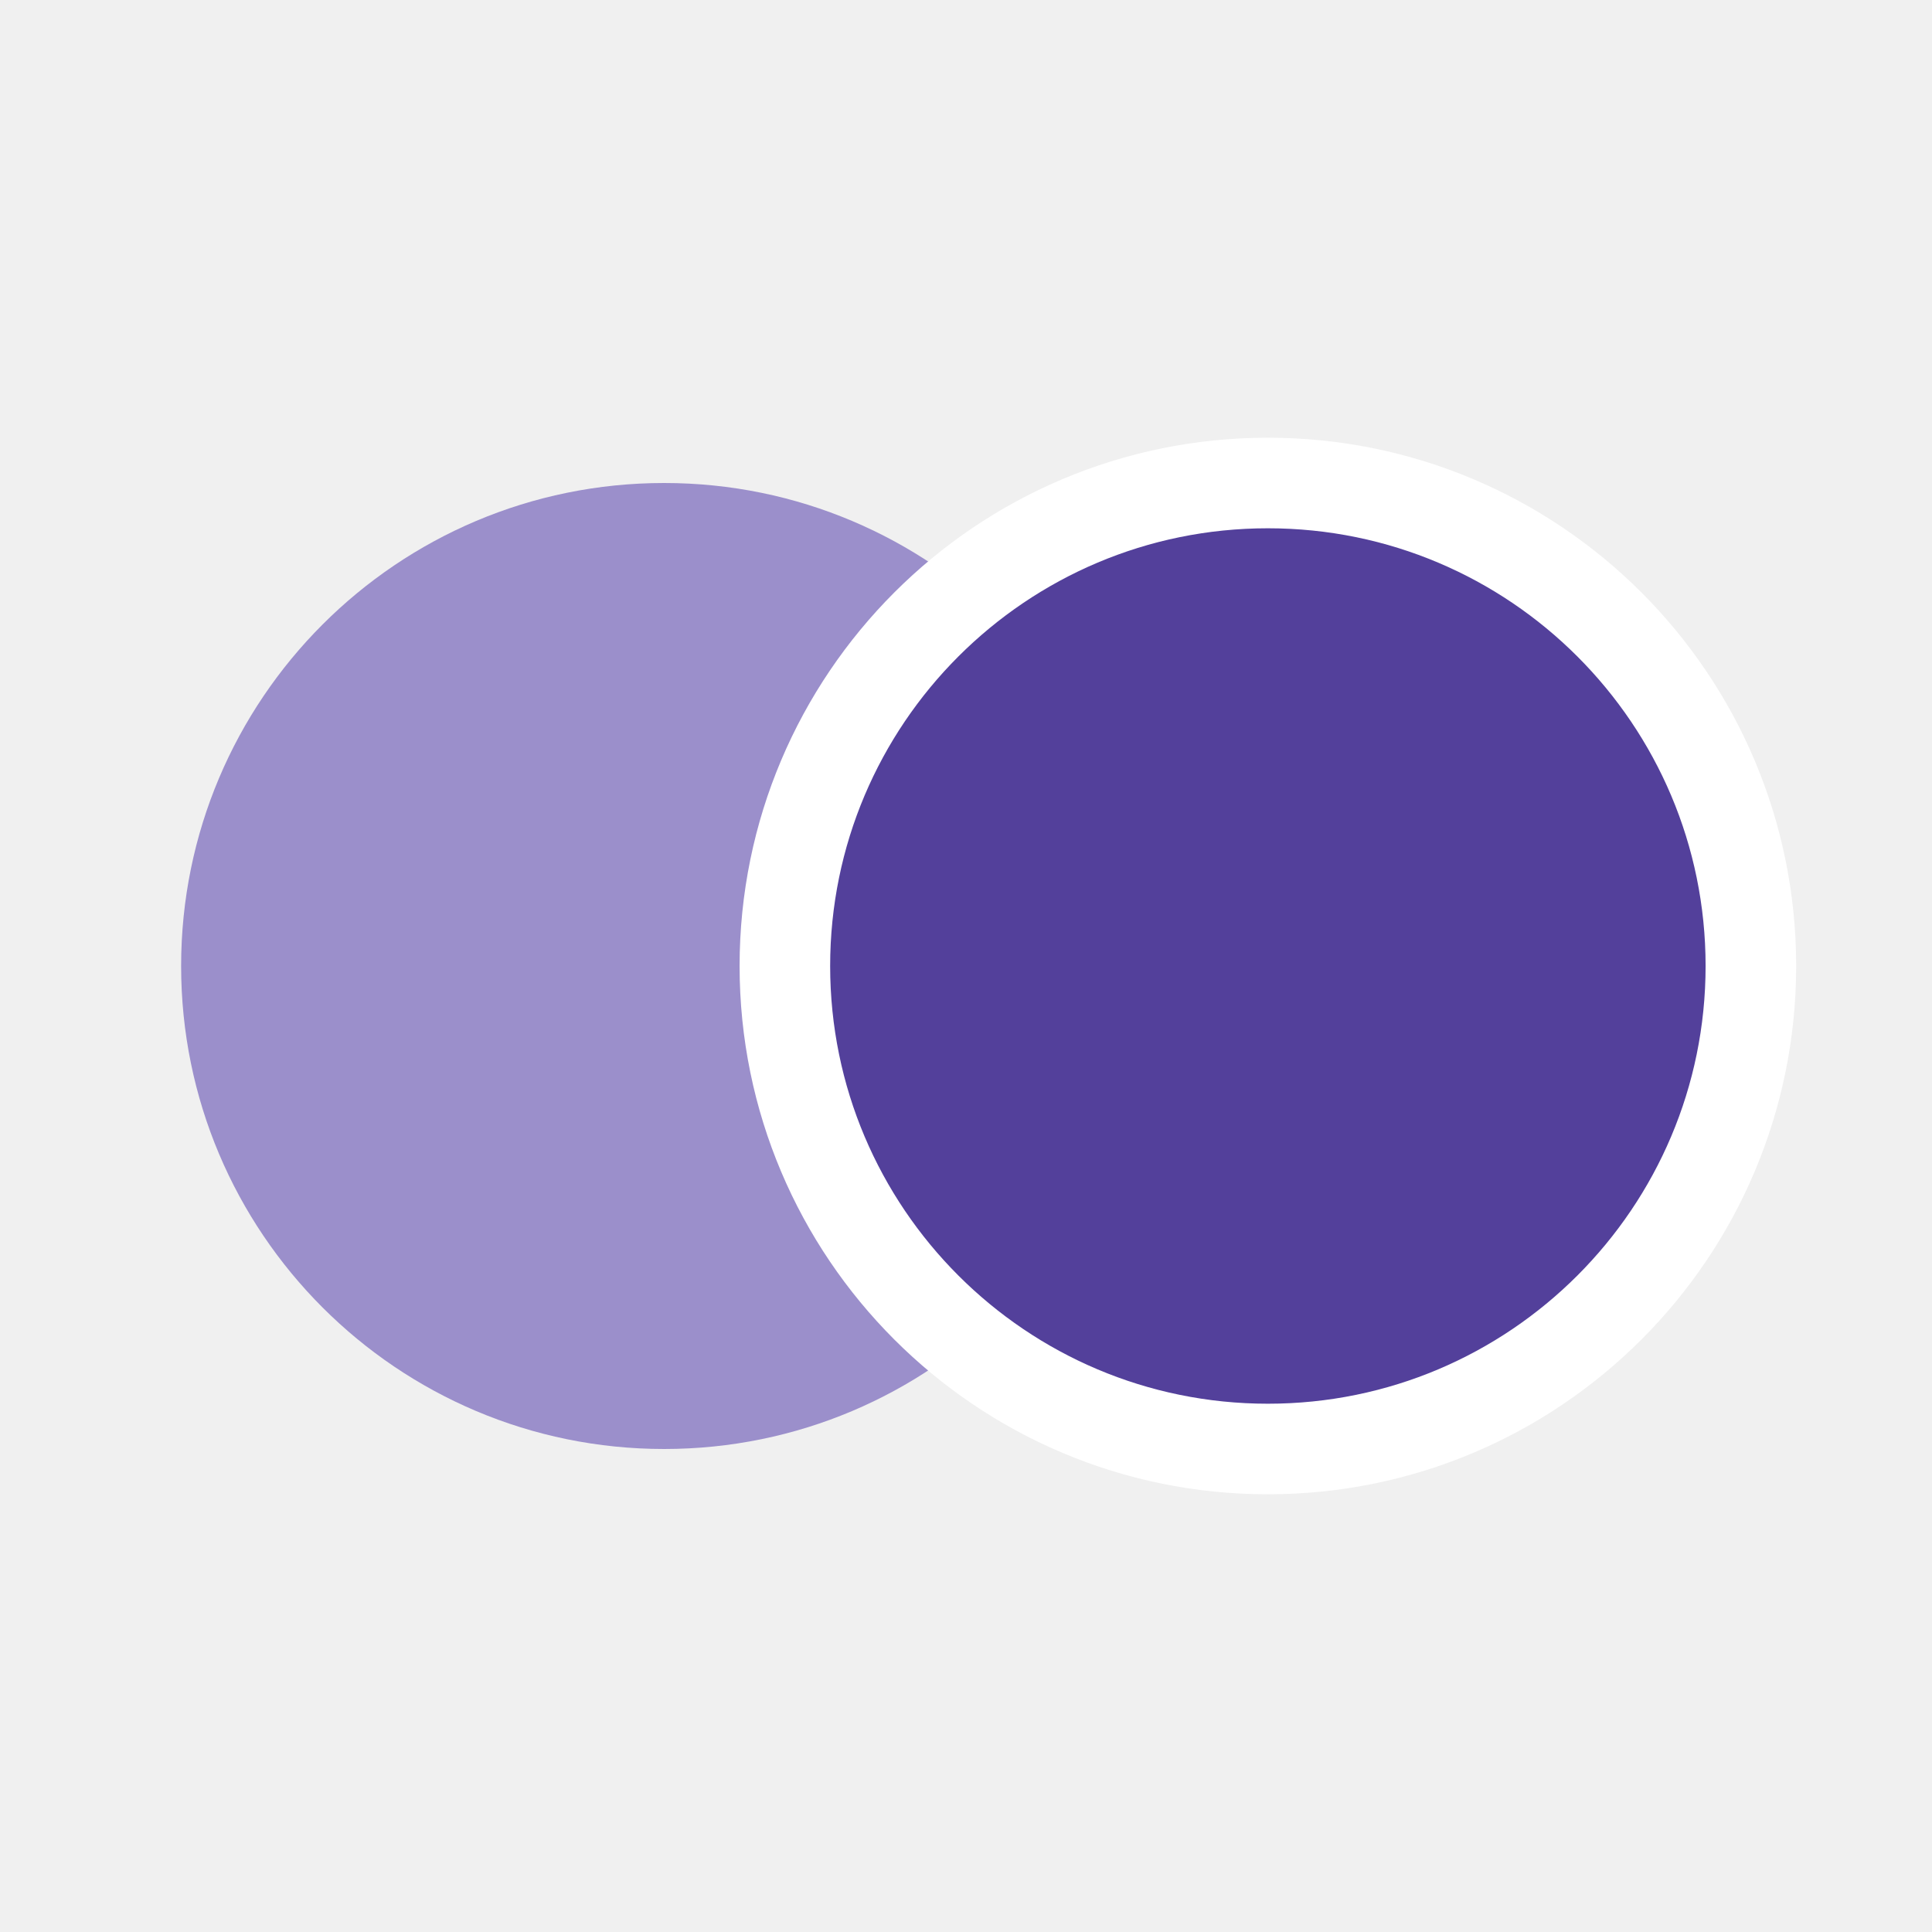
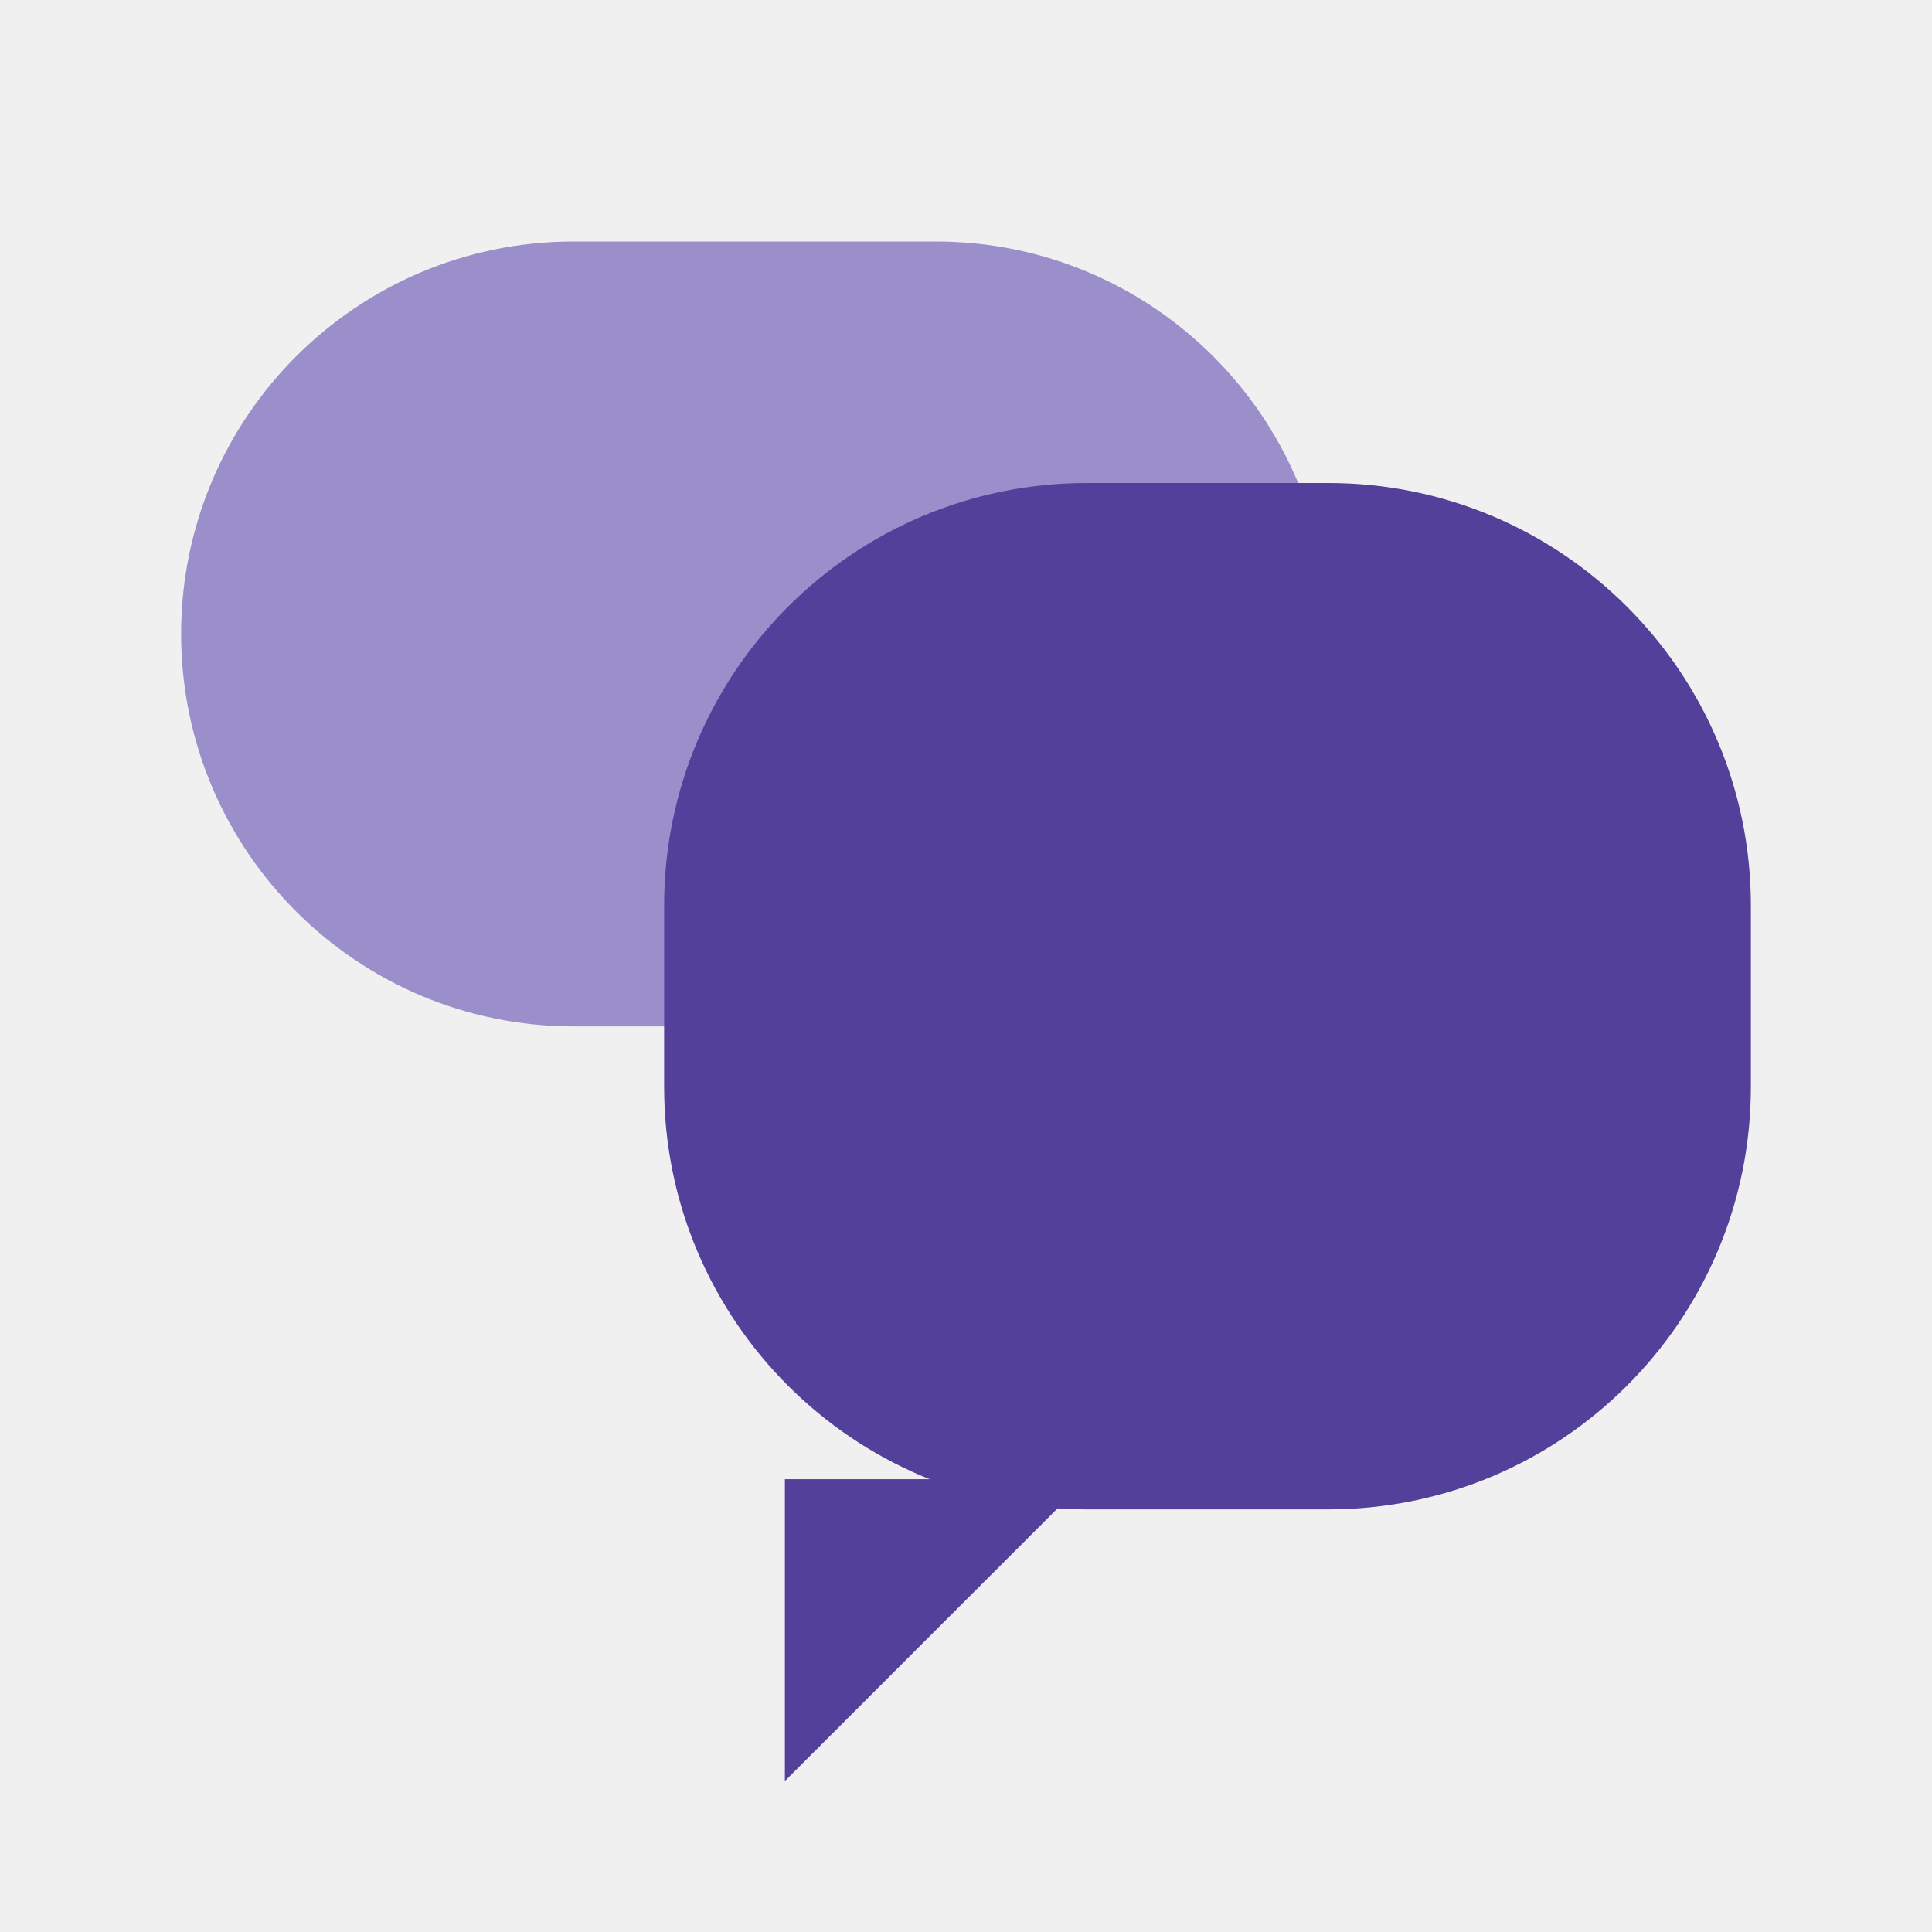
<svg xmlns="http://www.w3.org/2000/svg" width="64" height="64" viewBox="0 0 64 64" fill="none">
-   <circle cx="22" cy="32" r="16" fill="#9B8FCB" />
-   <circle cx="42" cy="32" r="16" fill="#53409B" stroke="#FFFFFF" stroke-width="3" />
+   <rect x="6" y="8" width="38" height="26" rx="13" fill="#9B8FCB" />
+   <rect x="22" y="16" width="36" height="34" rx="14" fill="#53409B" />
+   <path d="M26 49L26 59L36 49Z" fill="#53409B" />
</svg>
